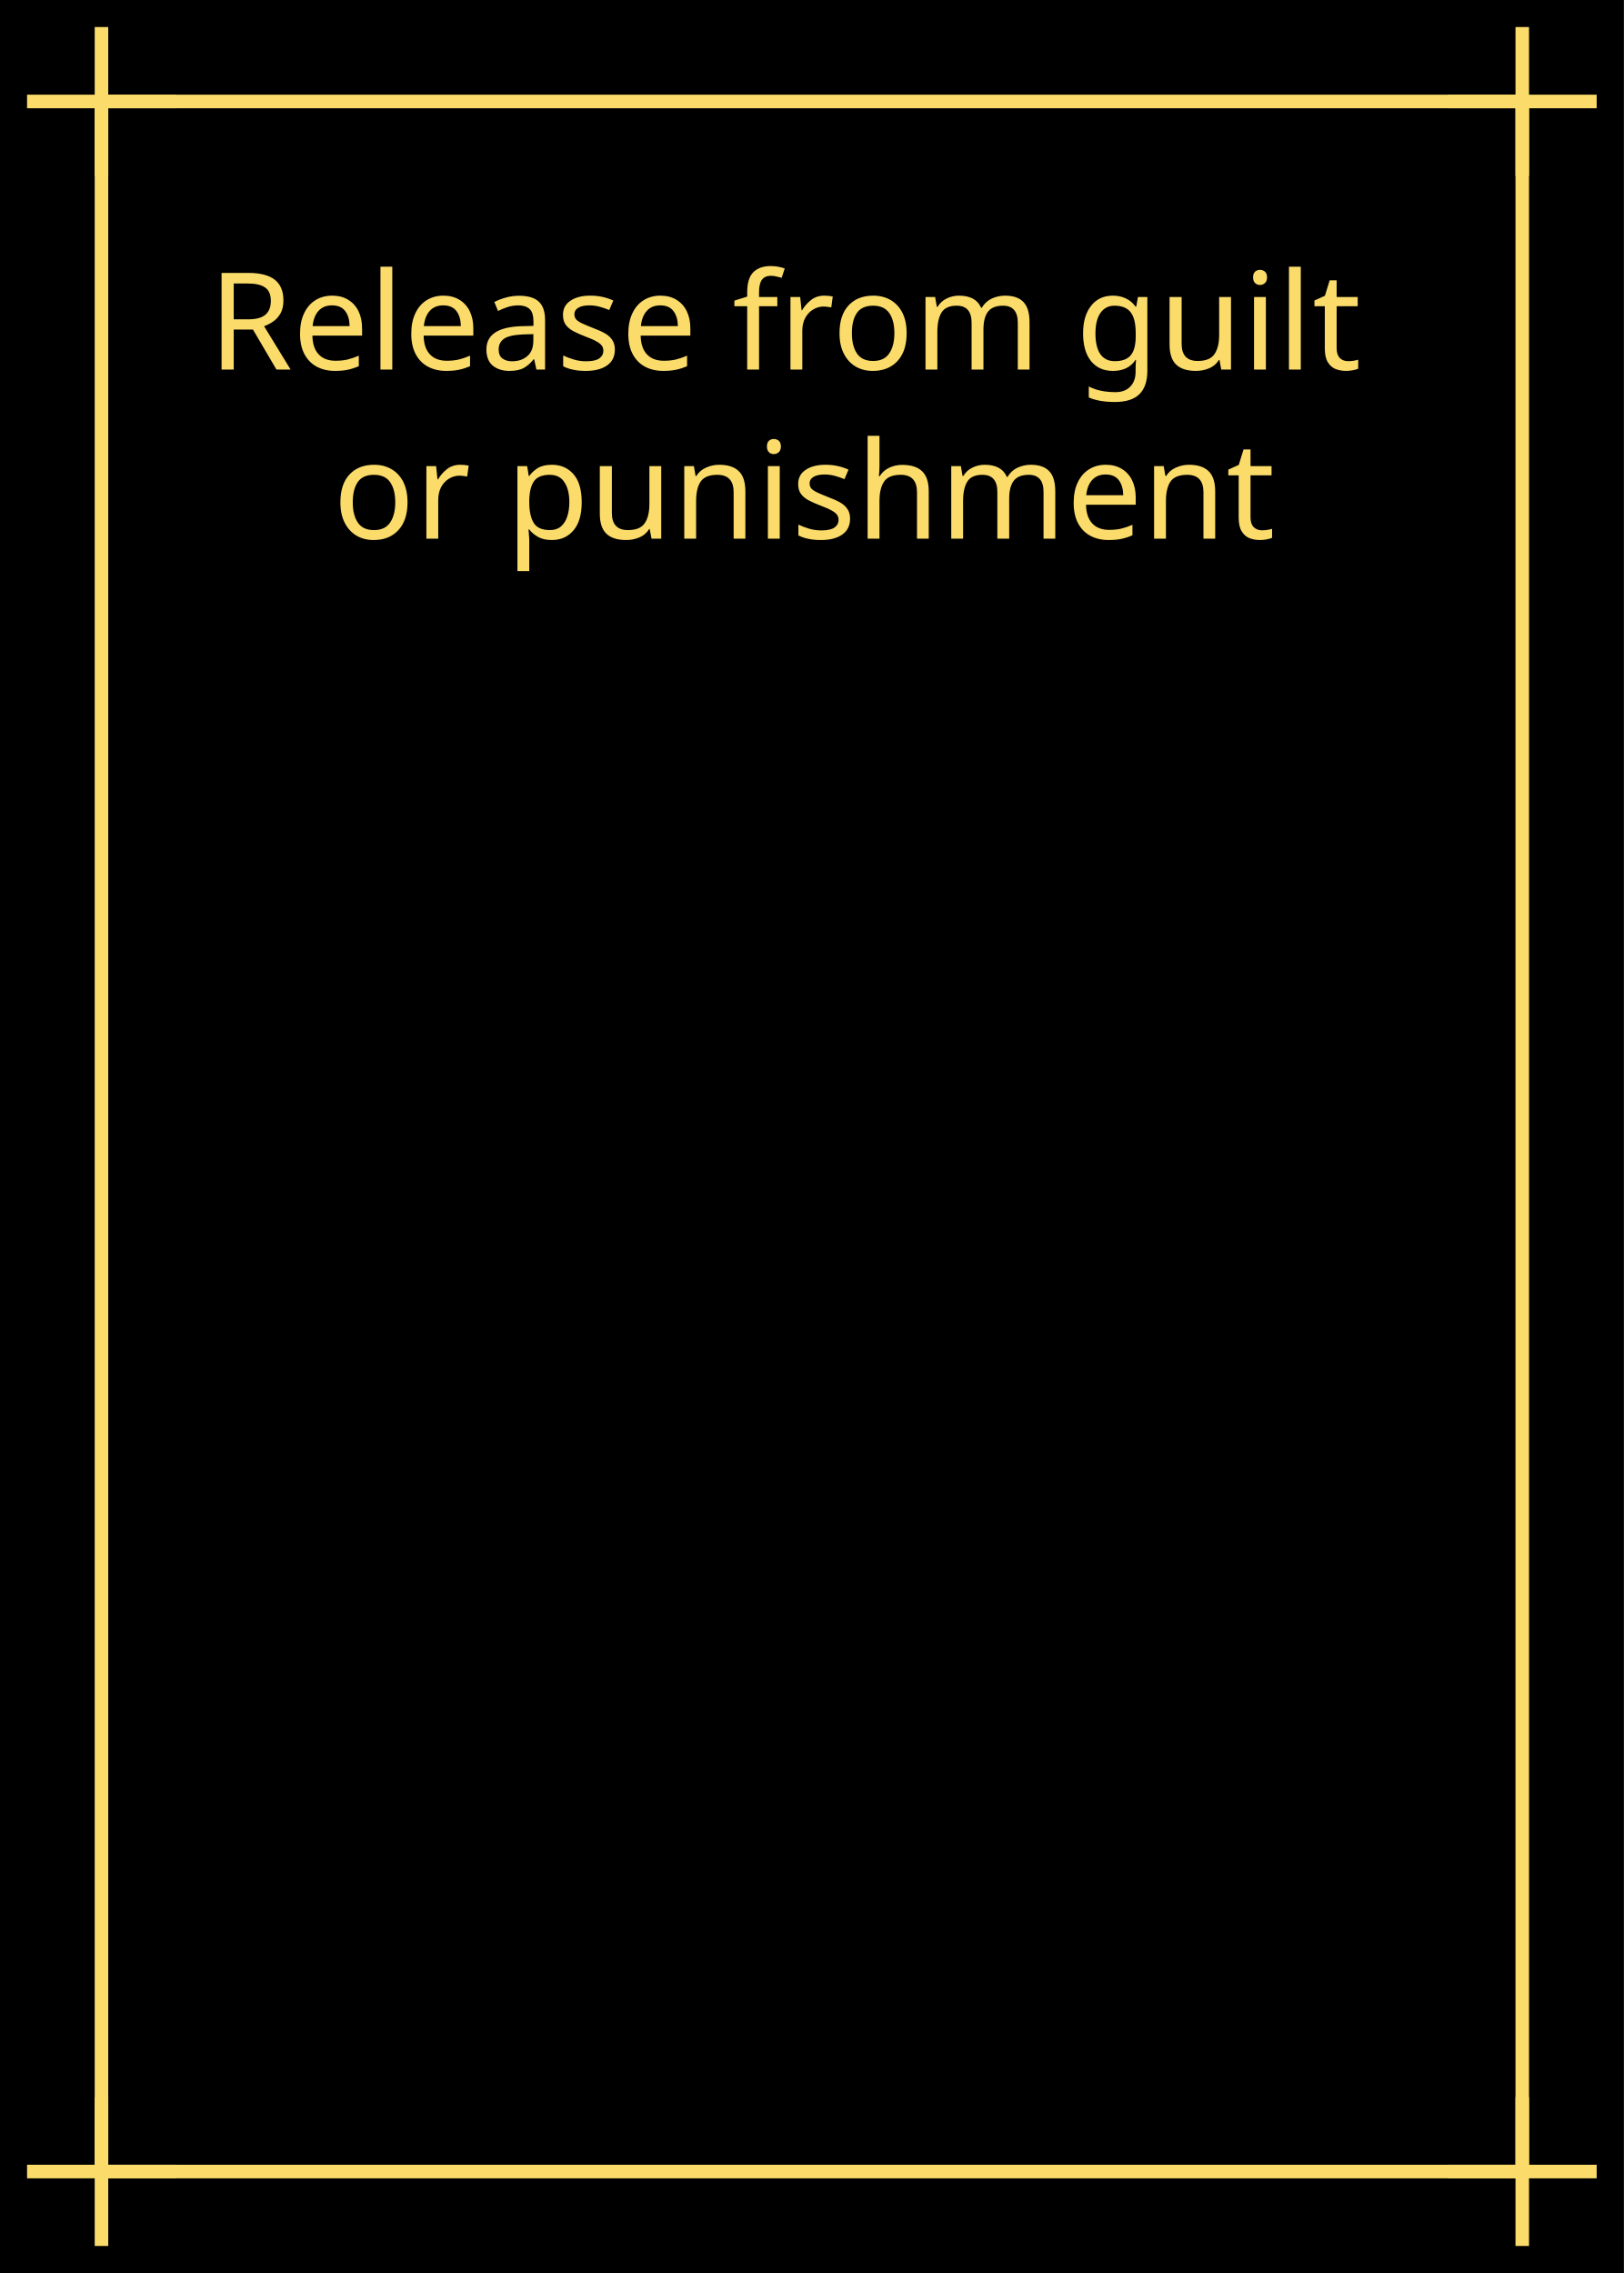
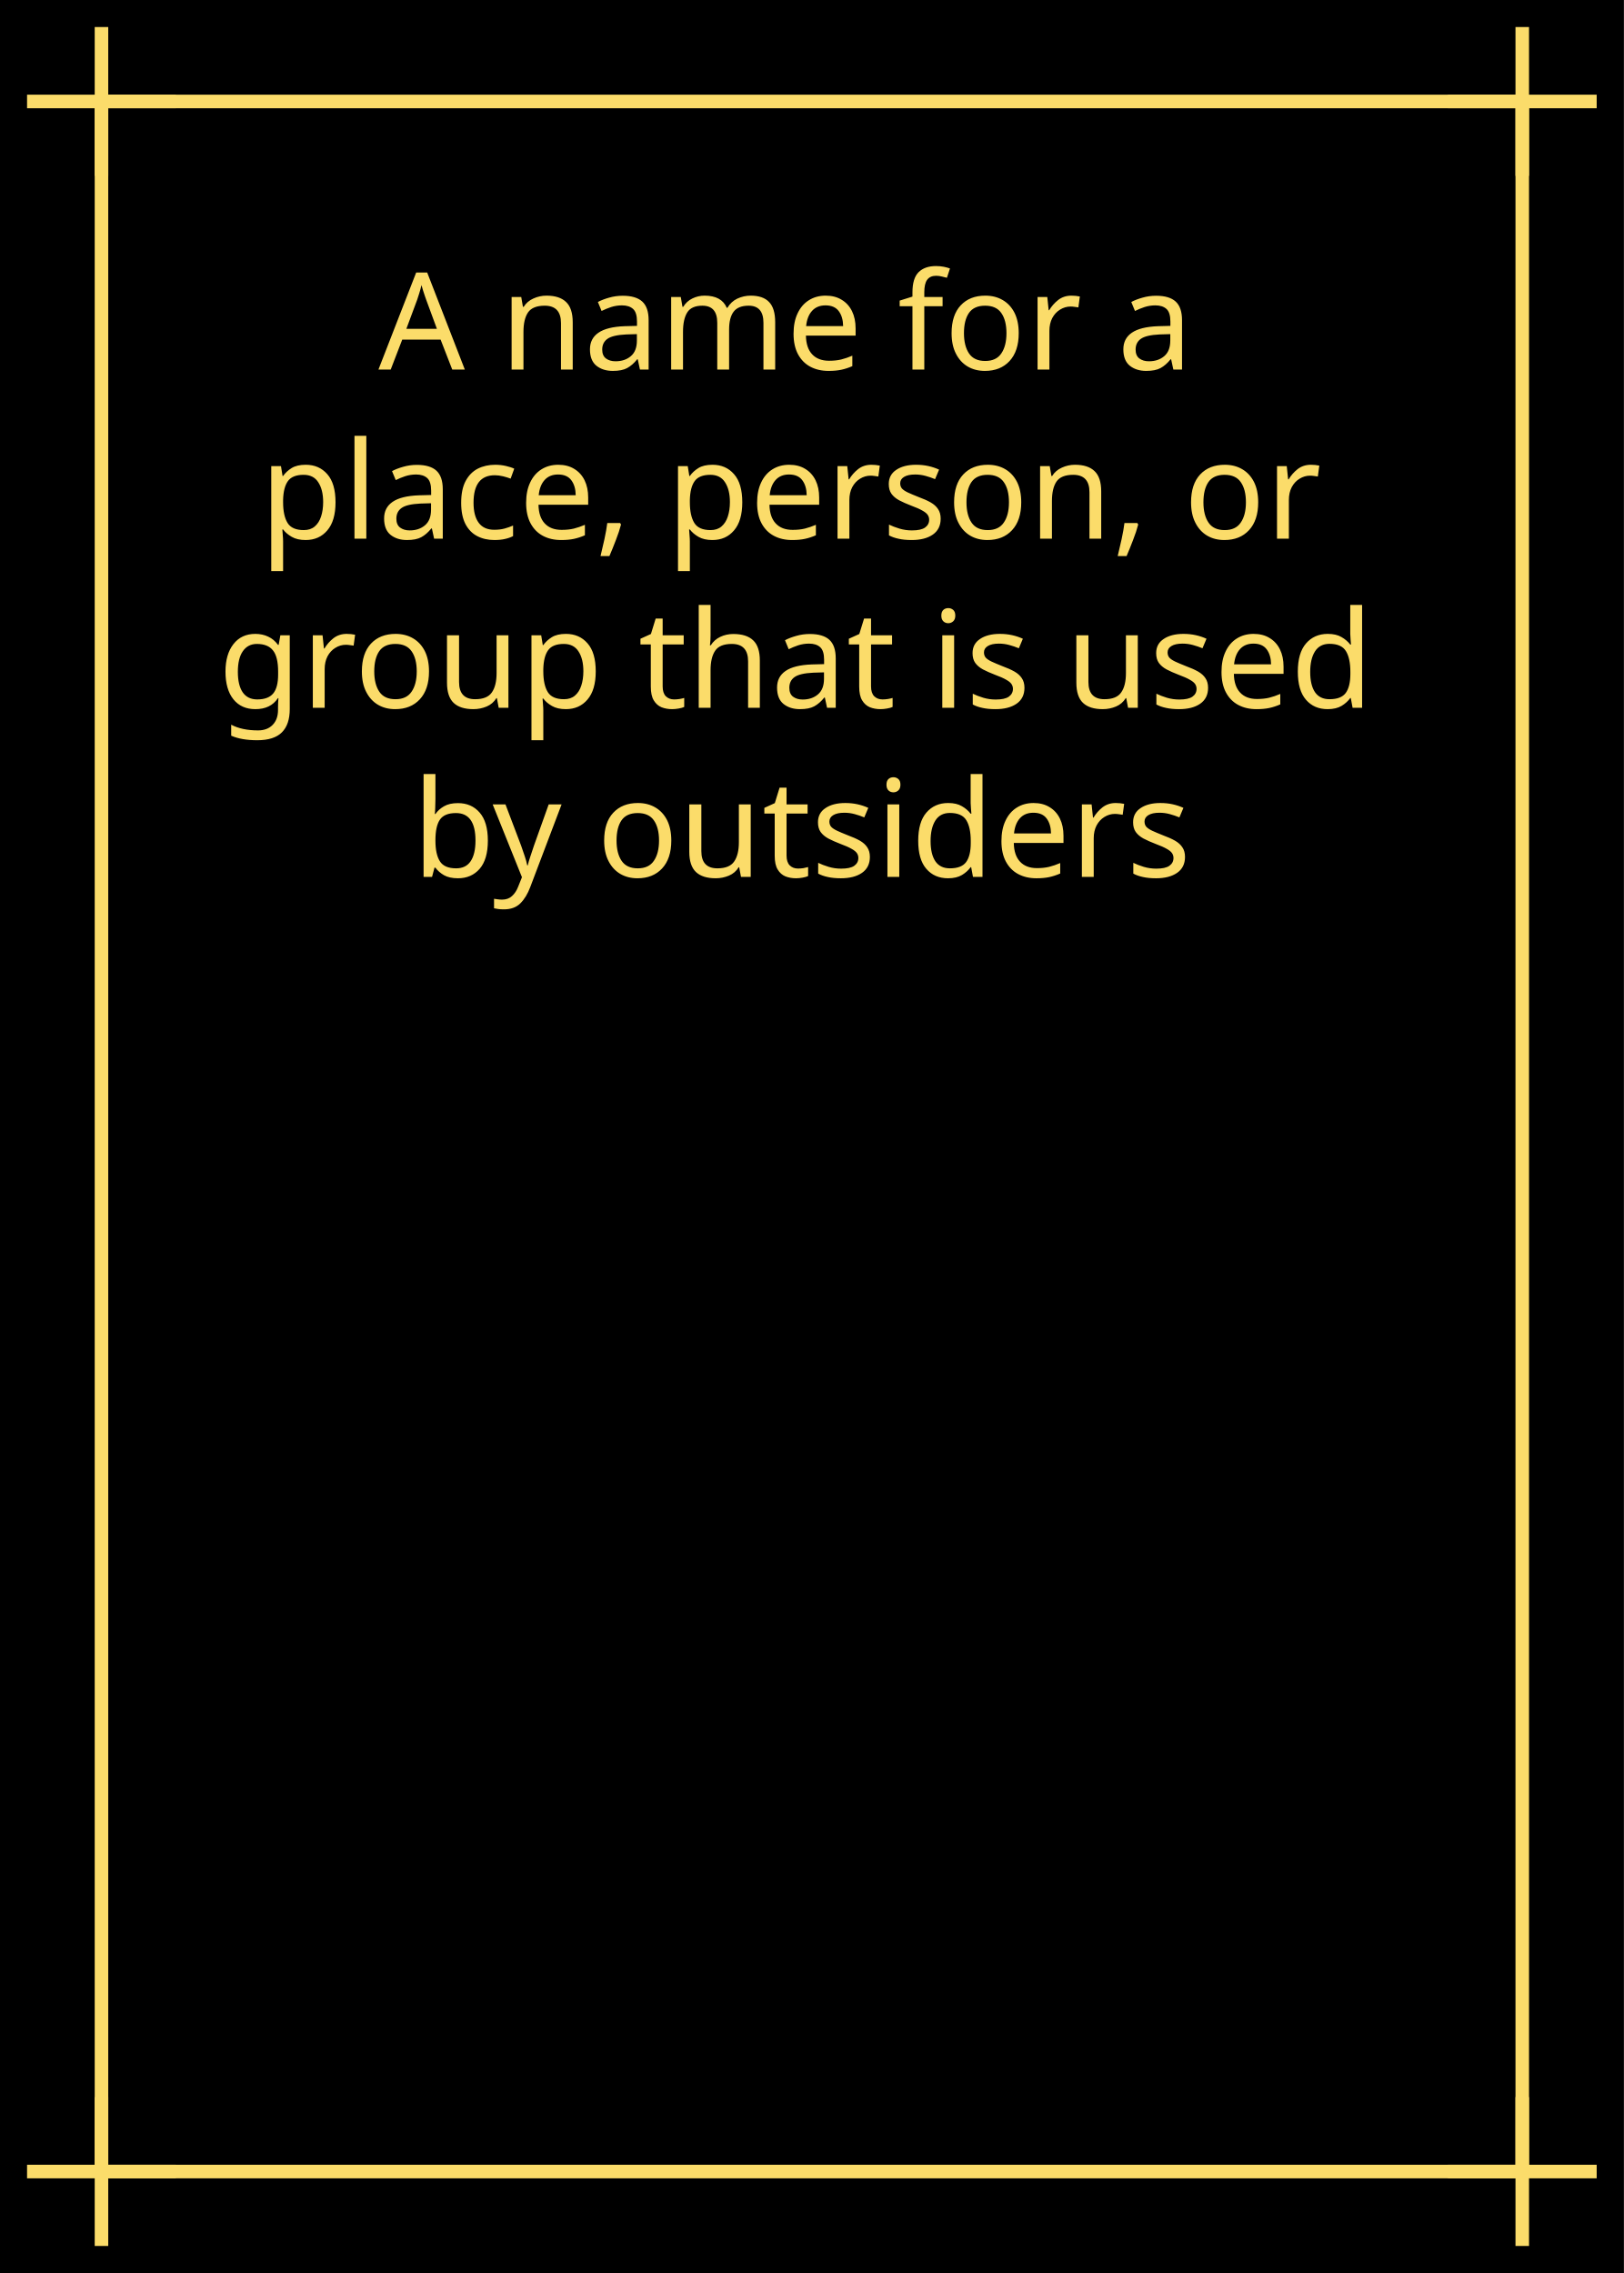
<svg xmlns="http://www.w3.org/2000/svg" width="2.5in" height="3.5in" viewBox="0 0 240 336" version="1.2" baseProfile="tiny">
  <defs>
</defs>
  <g fill="none" stroke="black" stroke-width="1" fill-rule="evenodd" stroke-linecap="square" stroke-linejoin="bevel">
    <g fill="#000000" fill-opacity="1" stroke="none" transform="matrix(1,0,0,1,0,0)" font-family=".AppleSystemUIFont" font-size="17.333" font-weight="400" font-style="normal">
      <rect x="0" y="0" width="240" height="336" />
    </g>
    <g fill="#000000" fill-opacity="1" stroke="none" transform="matrix(1,0,0,1,0,0)" font-family=".AppleSystemUIFont" font-size="17.333" font-weight="400" font-style="normal">
      <rect x="0" y="0" width="240" height="336" />
    </g>
    <g fill="#000000" fill-opacity="1" stroke="#fbdc6a" stroke-opacity="1" stroke-width="2" stroke-linecap="square" stroke-linejoin="bevel" transform="matrix(1,0,0,1,0,0)" font-family=".AppleSystemUIFont" font-size="17.333" font-weight="400" font-style="normal">
      <rect x="15" y="15" width="210" height="306" />
      <polyline fill="none" vector-effect="none" points="5,15 25,15 " />
      <polyline fill="none" vector-effect="none" points="15,5 15,25 " />
      <polyline fill="none" vector-effect="none" points="215,15 235,15 " />
      <polyline fill="none" vector-effect="none" points="225,5 225,25 " />
      <polyline fill="none" vector-effect="none" points="5,321 25,321 " />
      <polyline fill="none" vector-effect="none" points="15,311 15,331 " />
      <polyline fill="none" vector-effect="none" points="215,321 235,321 " />
      <polyline fill="none" vector-effect="none" points="225,311 225,331 " />
    </g>
    <g fill="#000000" fill-opacity="1" stroke="#fbdc6a" stroke-opacity="1" stroke-width="1" stroke-linecap="square" stroke-linejoin="bevel" transform="matrix(1,0,0,1,0,0)" font-family="Arbutus Slab" font-size="20" font-weight="400" font-style="normal">
-       <text fill="#fbdc6a" fill-opacity="1" stroke="none" xml:space="preserve" x="30.812" y="54.625" font-family="Arbutus Slab" font-size="20" font-weight="400" font-style="normal">Release from guilt</text>
-       <text fill="#fbdc6a" fill-opacity="1" stroke="none" xml:space="preserve" x="49.219" y="79.625" font-family="Arbutus Slab" font-size="20" font-weight="400" font-style="normal">or punishment</text>
+       <text fill="#fbdc6a" fill-opacity="1" stroke="none" xml:space="preserve" x="55.938" y="54.625" font-family="Arbutus Slab" font-size="20" font-weight="400" font-style="normal">A name for a</text>
+       <text fill="#fbdc6a" fill-opacity="1" stroke="none" xml:space="preserve" x="38.391" y="79.625" font-family="Arbutus Slab" font-size="20" font-weight="400" font-style="normal">place, person, or</text>
+       <text fill="#fbdc6a" fill-opacity="1" stroke="none" xml:space="preserve" x="32.234" y="104.625" font-family="Arbutus Slab" font-size="20" font-weight="400" font-style="normal">group that is used</text>
+       <text fill="#fbdc6a" fill-opacity="1" stroke="none" xml:space="preserve" x="60.906" y="129.625" font-family="Arbutus Slab" font-size="20" font-weight="400" font-style="normal">by outsiders</text>
    </g>
  </g>
</svg>
